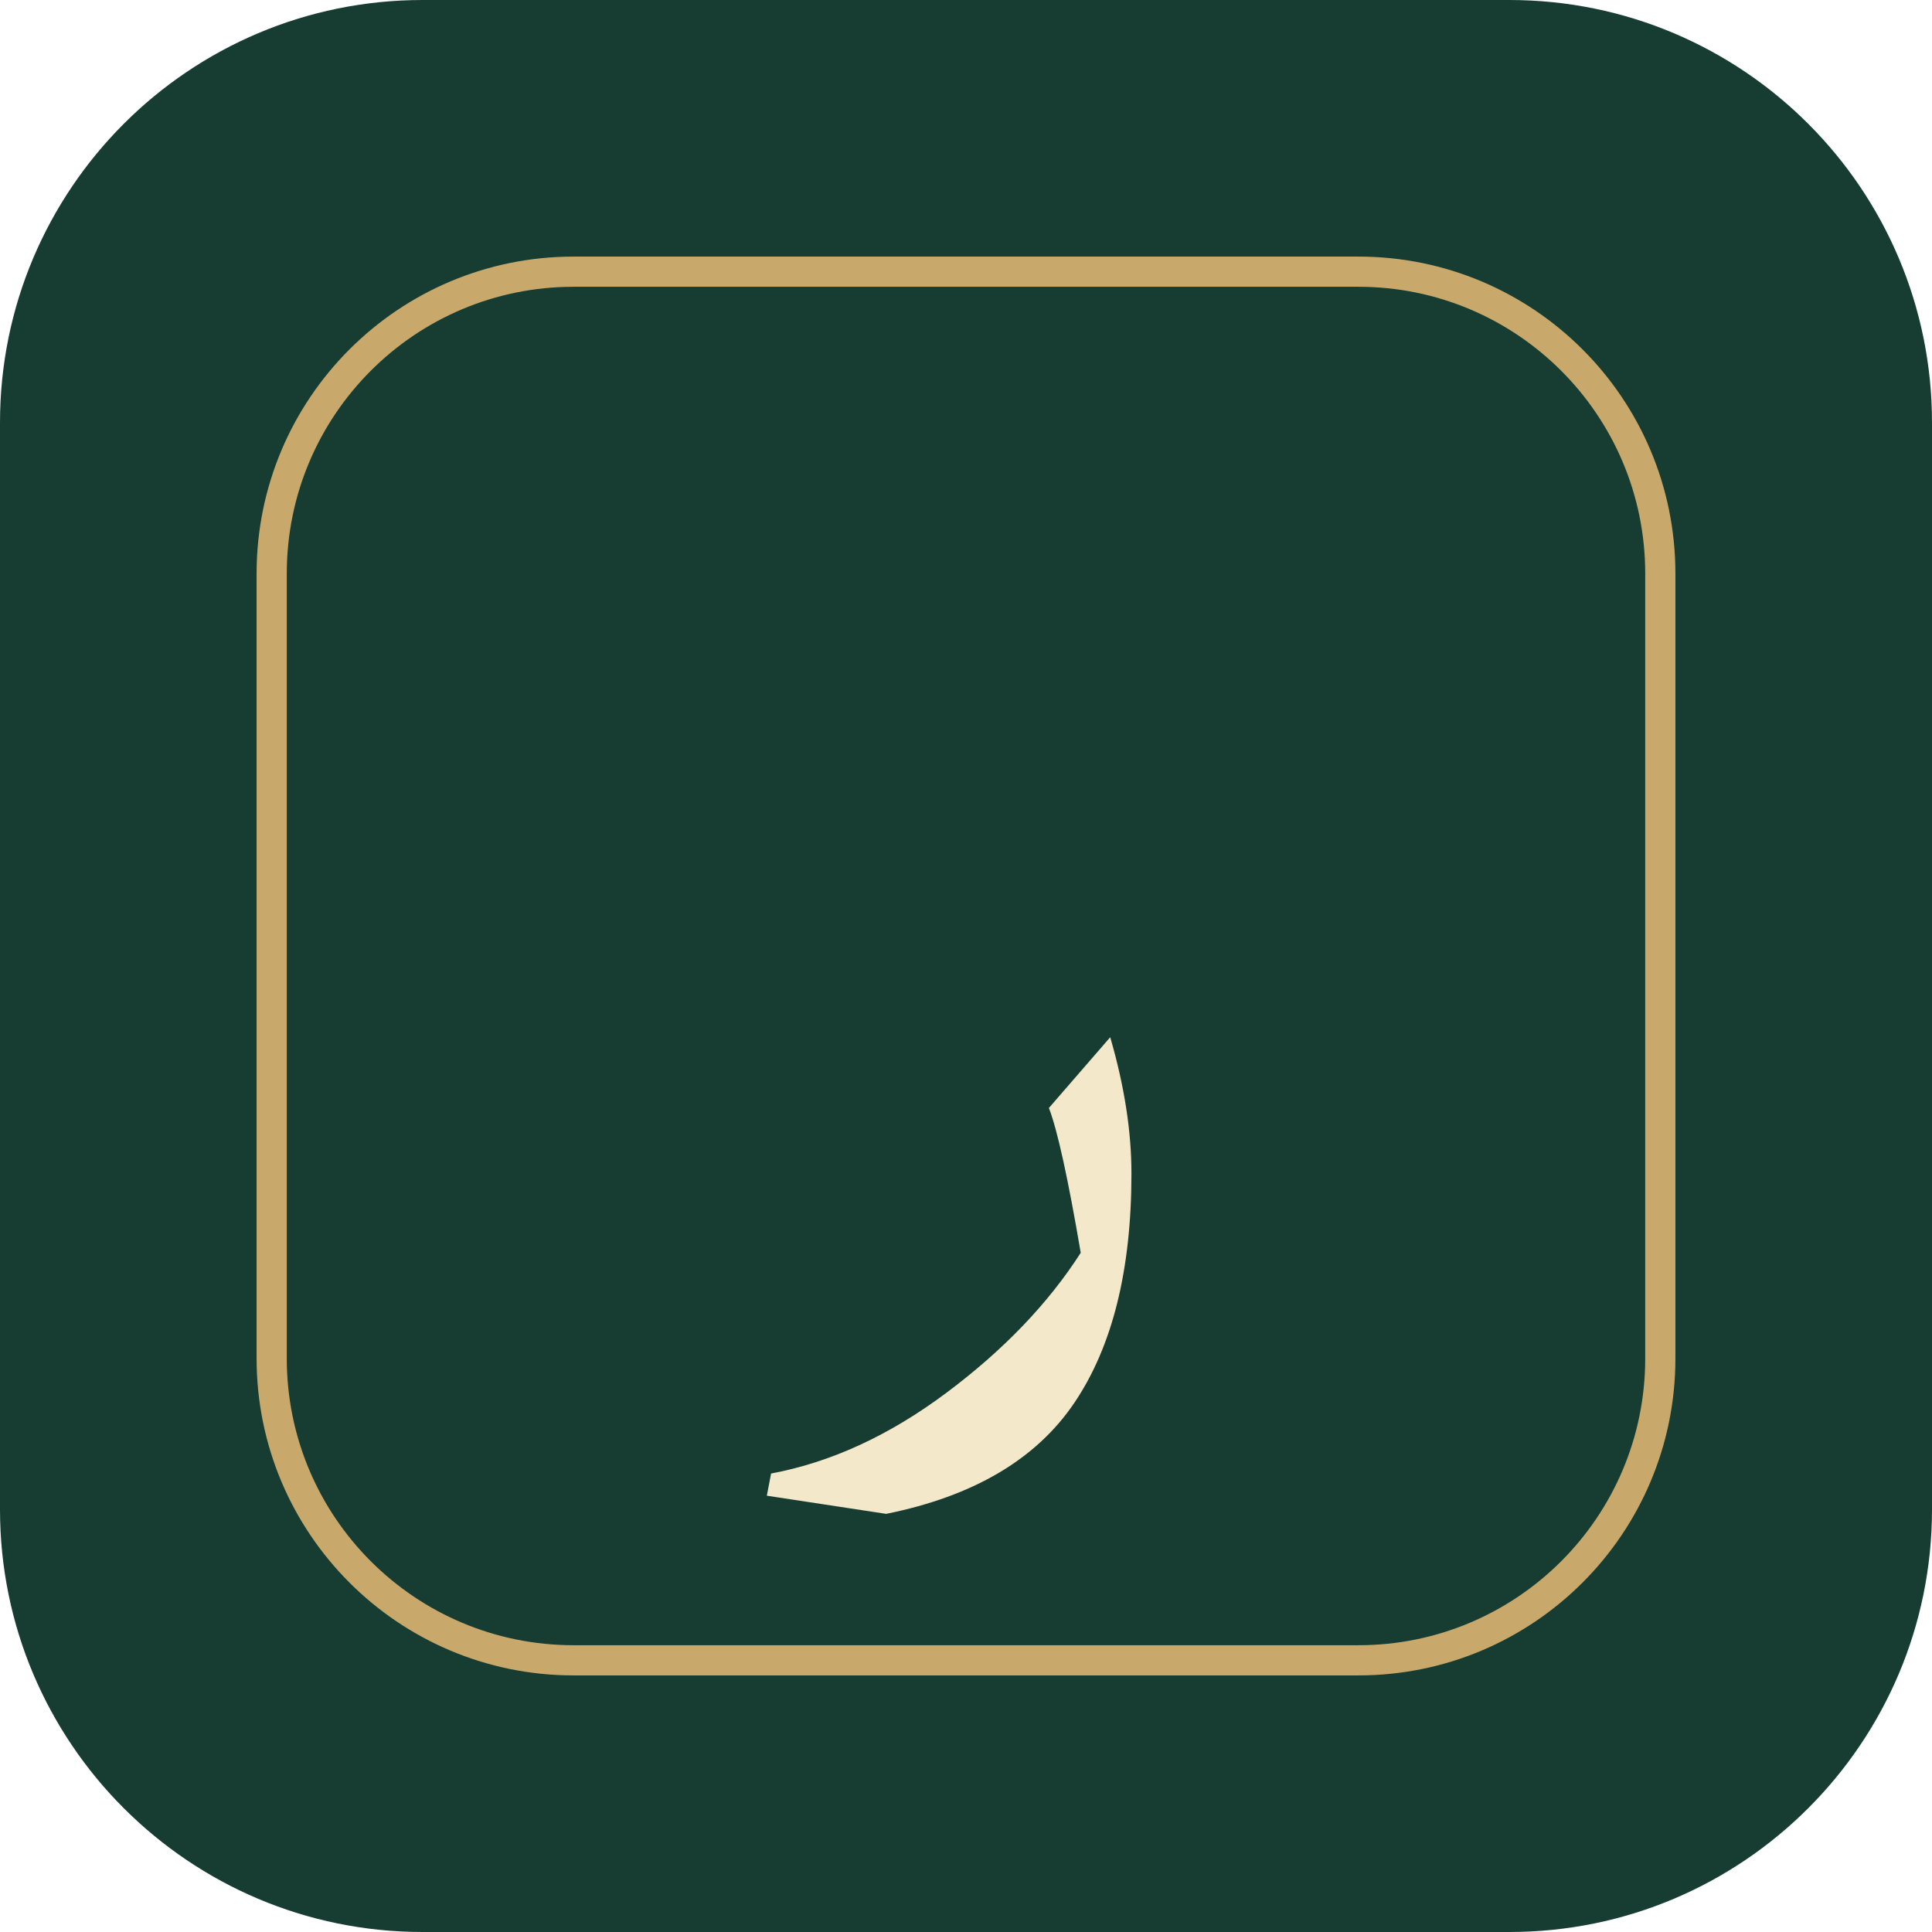
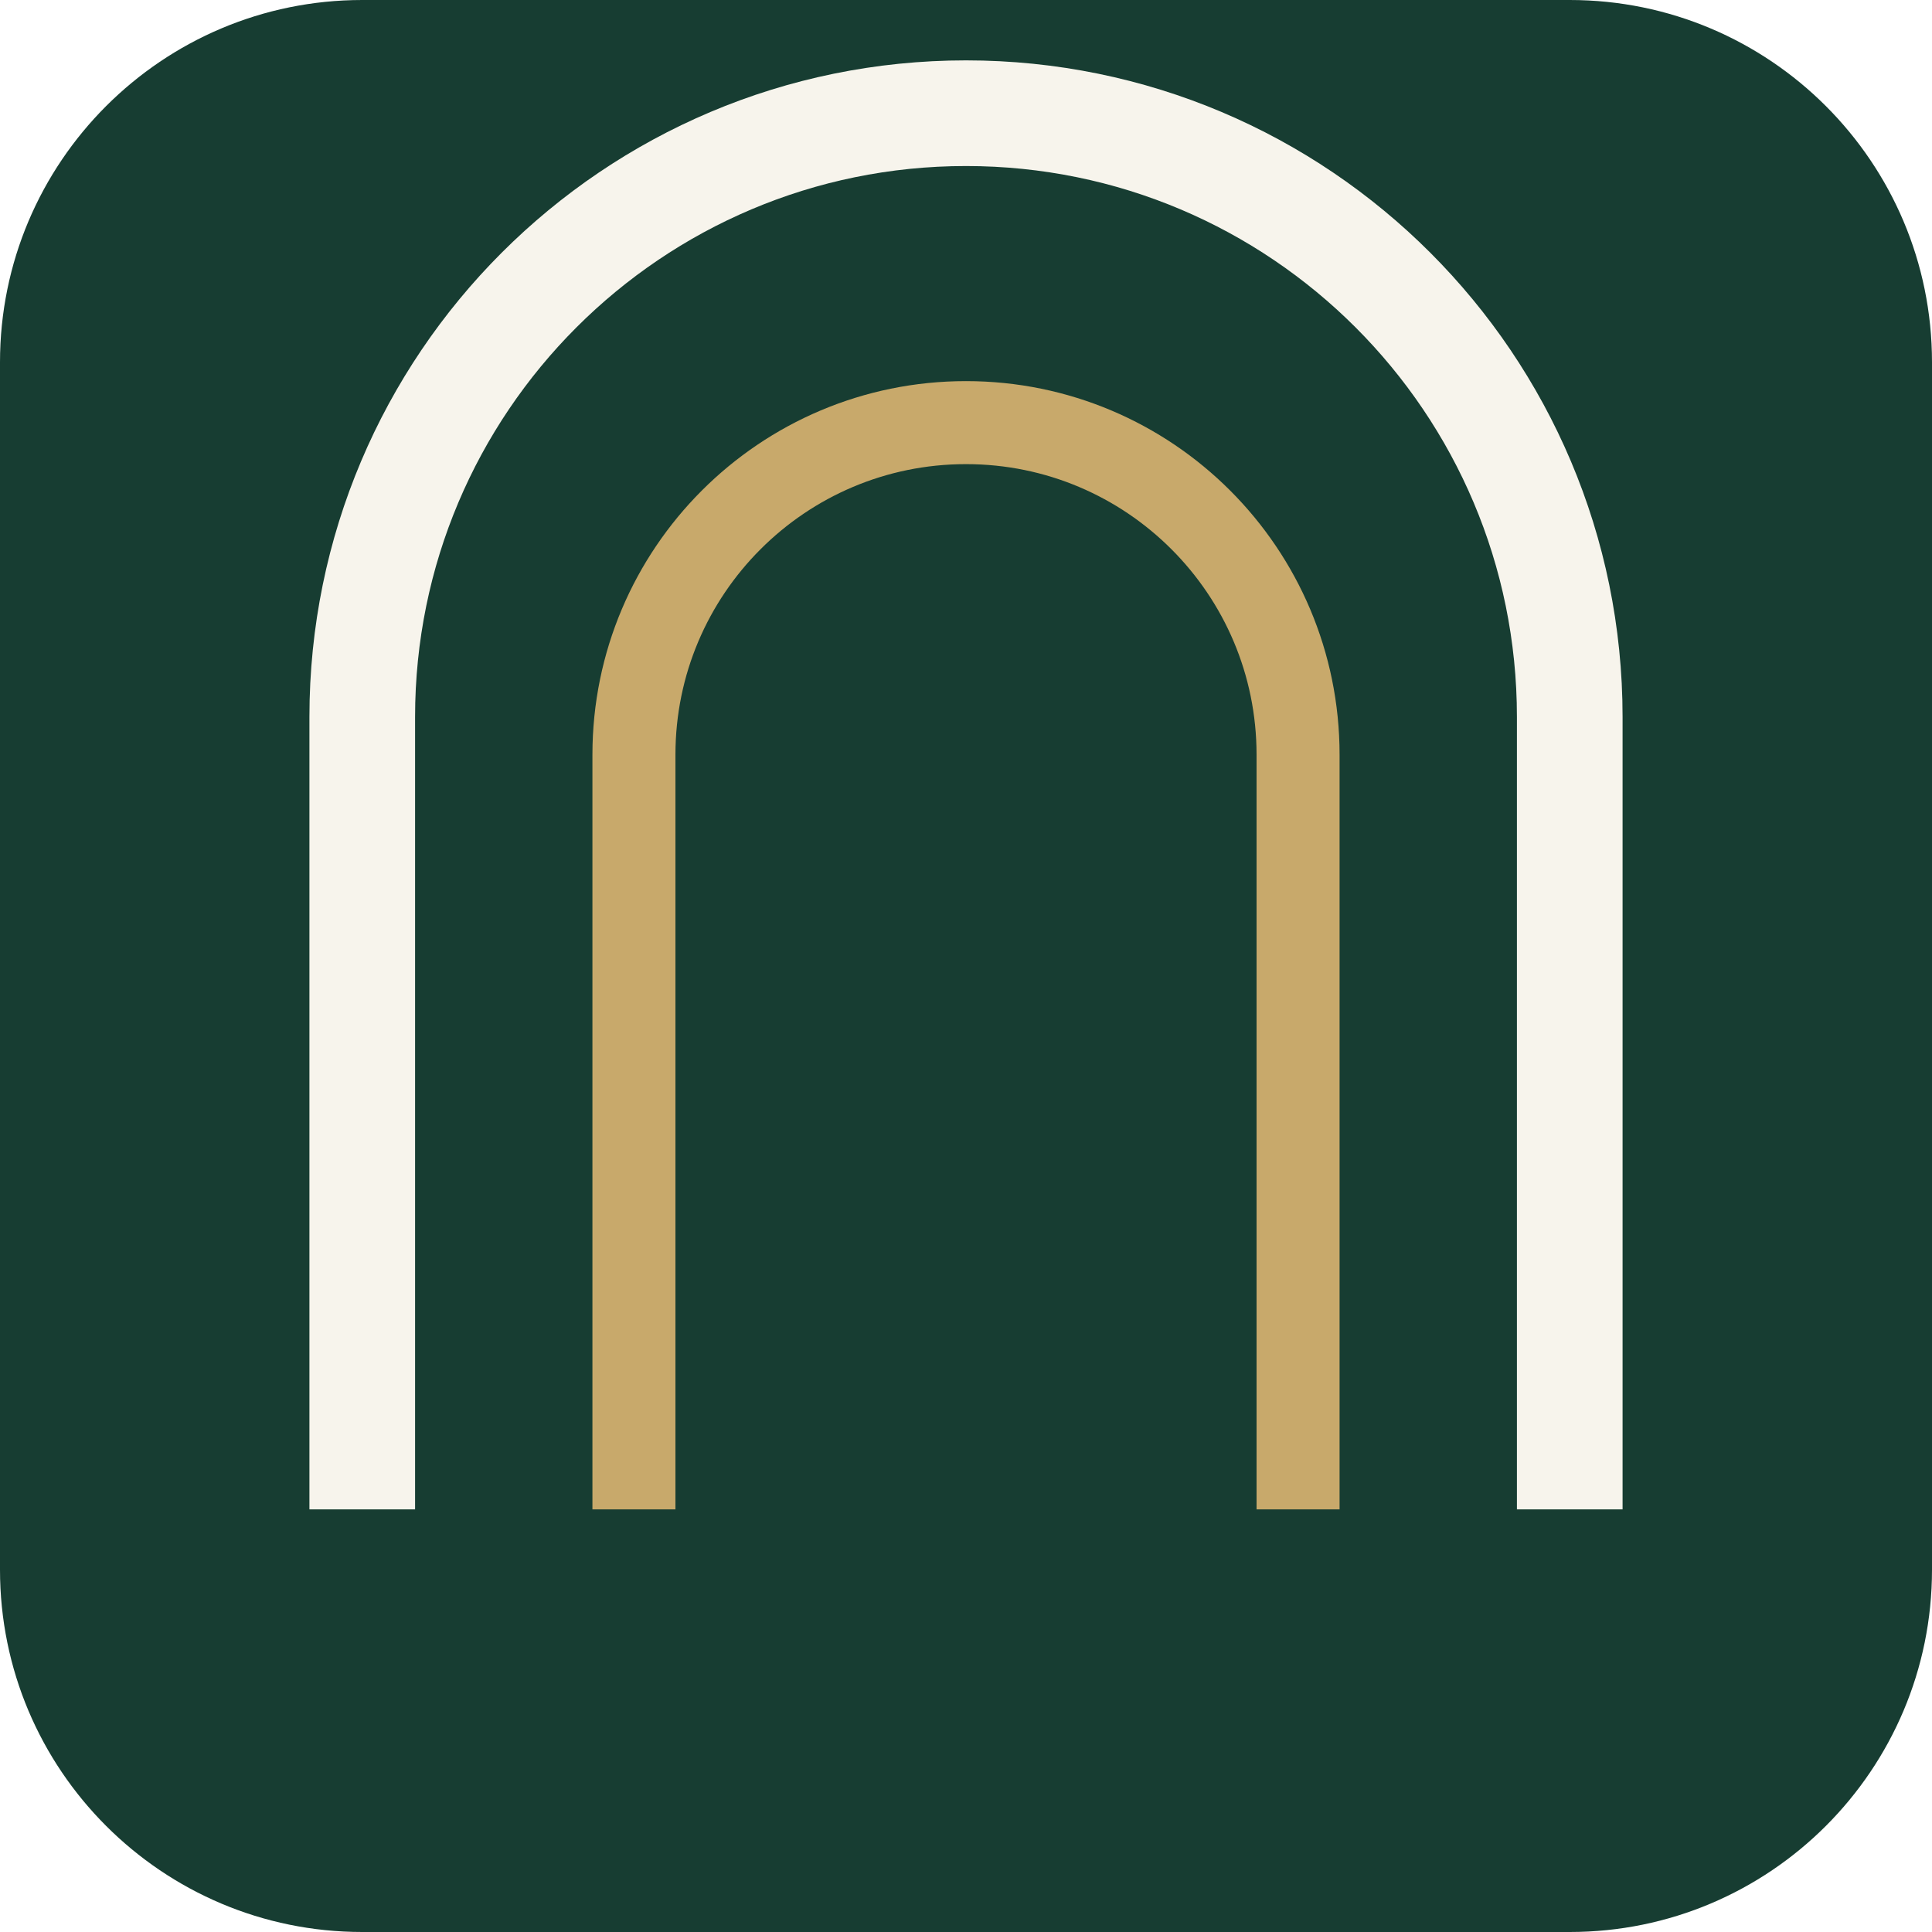
- <svg xmlns="http://www.w3.org/2000/svg" viewBox="0 0 128 128">
-   <rect width="128" height="128" rx="28" fill="#173d32" />
-   <rect x="18" y="18" width="92" height="92" rx="20" fill="none" stroke="#c8a96b" stroke-width="2" />
-   <text x="64" y="83" text-anchor="middle" font-size="70" fill="#f4e8cb" font-family="serif">ر</text>
+ <svg xmlns="http://www.w3.org/2000/svg" viewBox="0 0 512 512">
+   <rect width="512" height="512" rx="96" fill="#173d32" />
+   <path d="M96 400V190a160 160 0 0 1 320 0v210" fill="none" stroke="#f7f4ec" stroke-width="28" />
+   <path d="M168 400V200a88 88 0 0 1 176 0v200" fill="none" stroke="#c8a96b" stroke-width="22" />
</svg>
